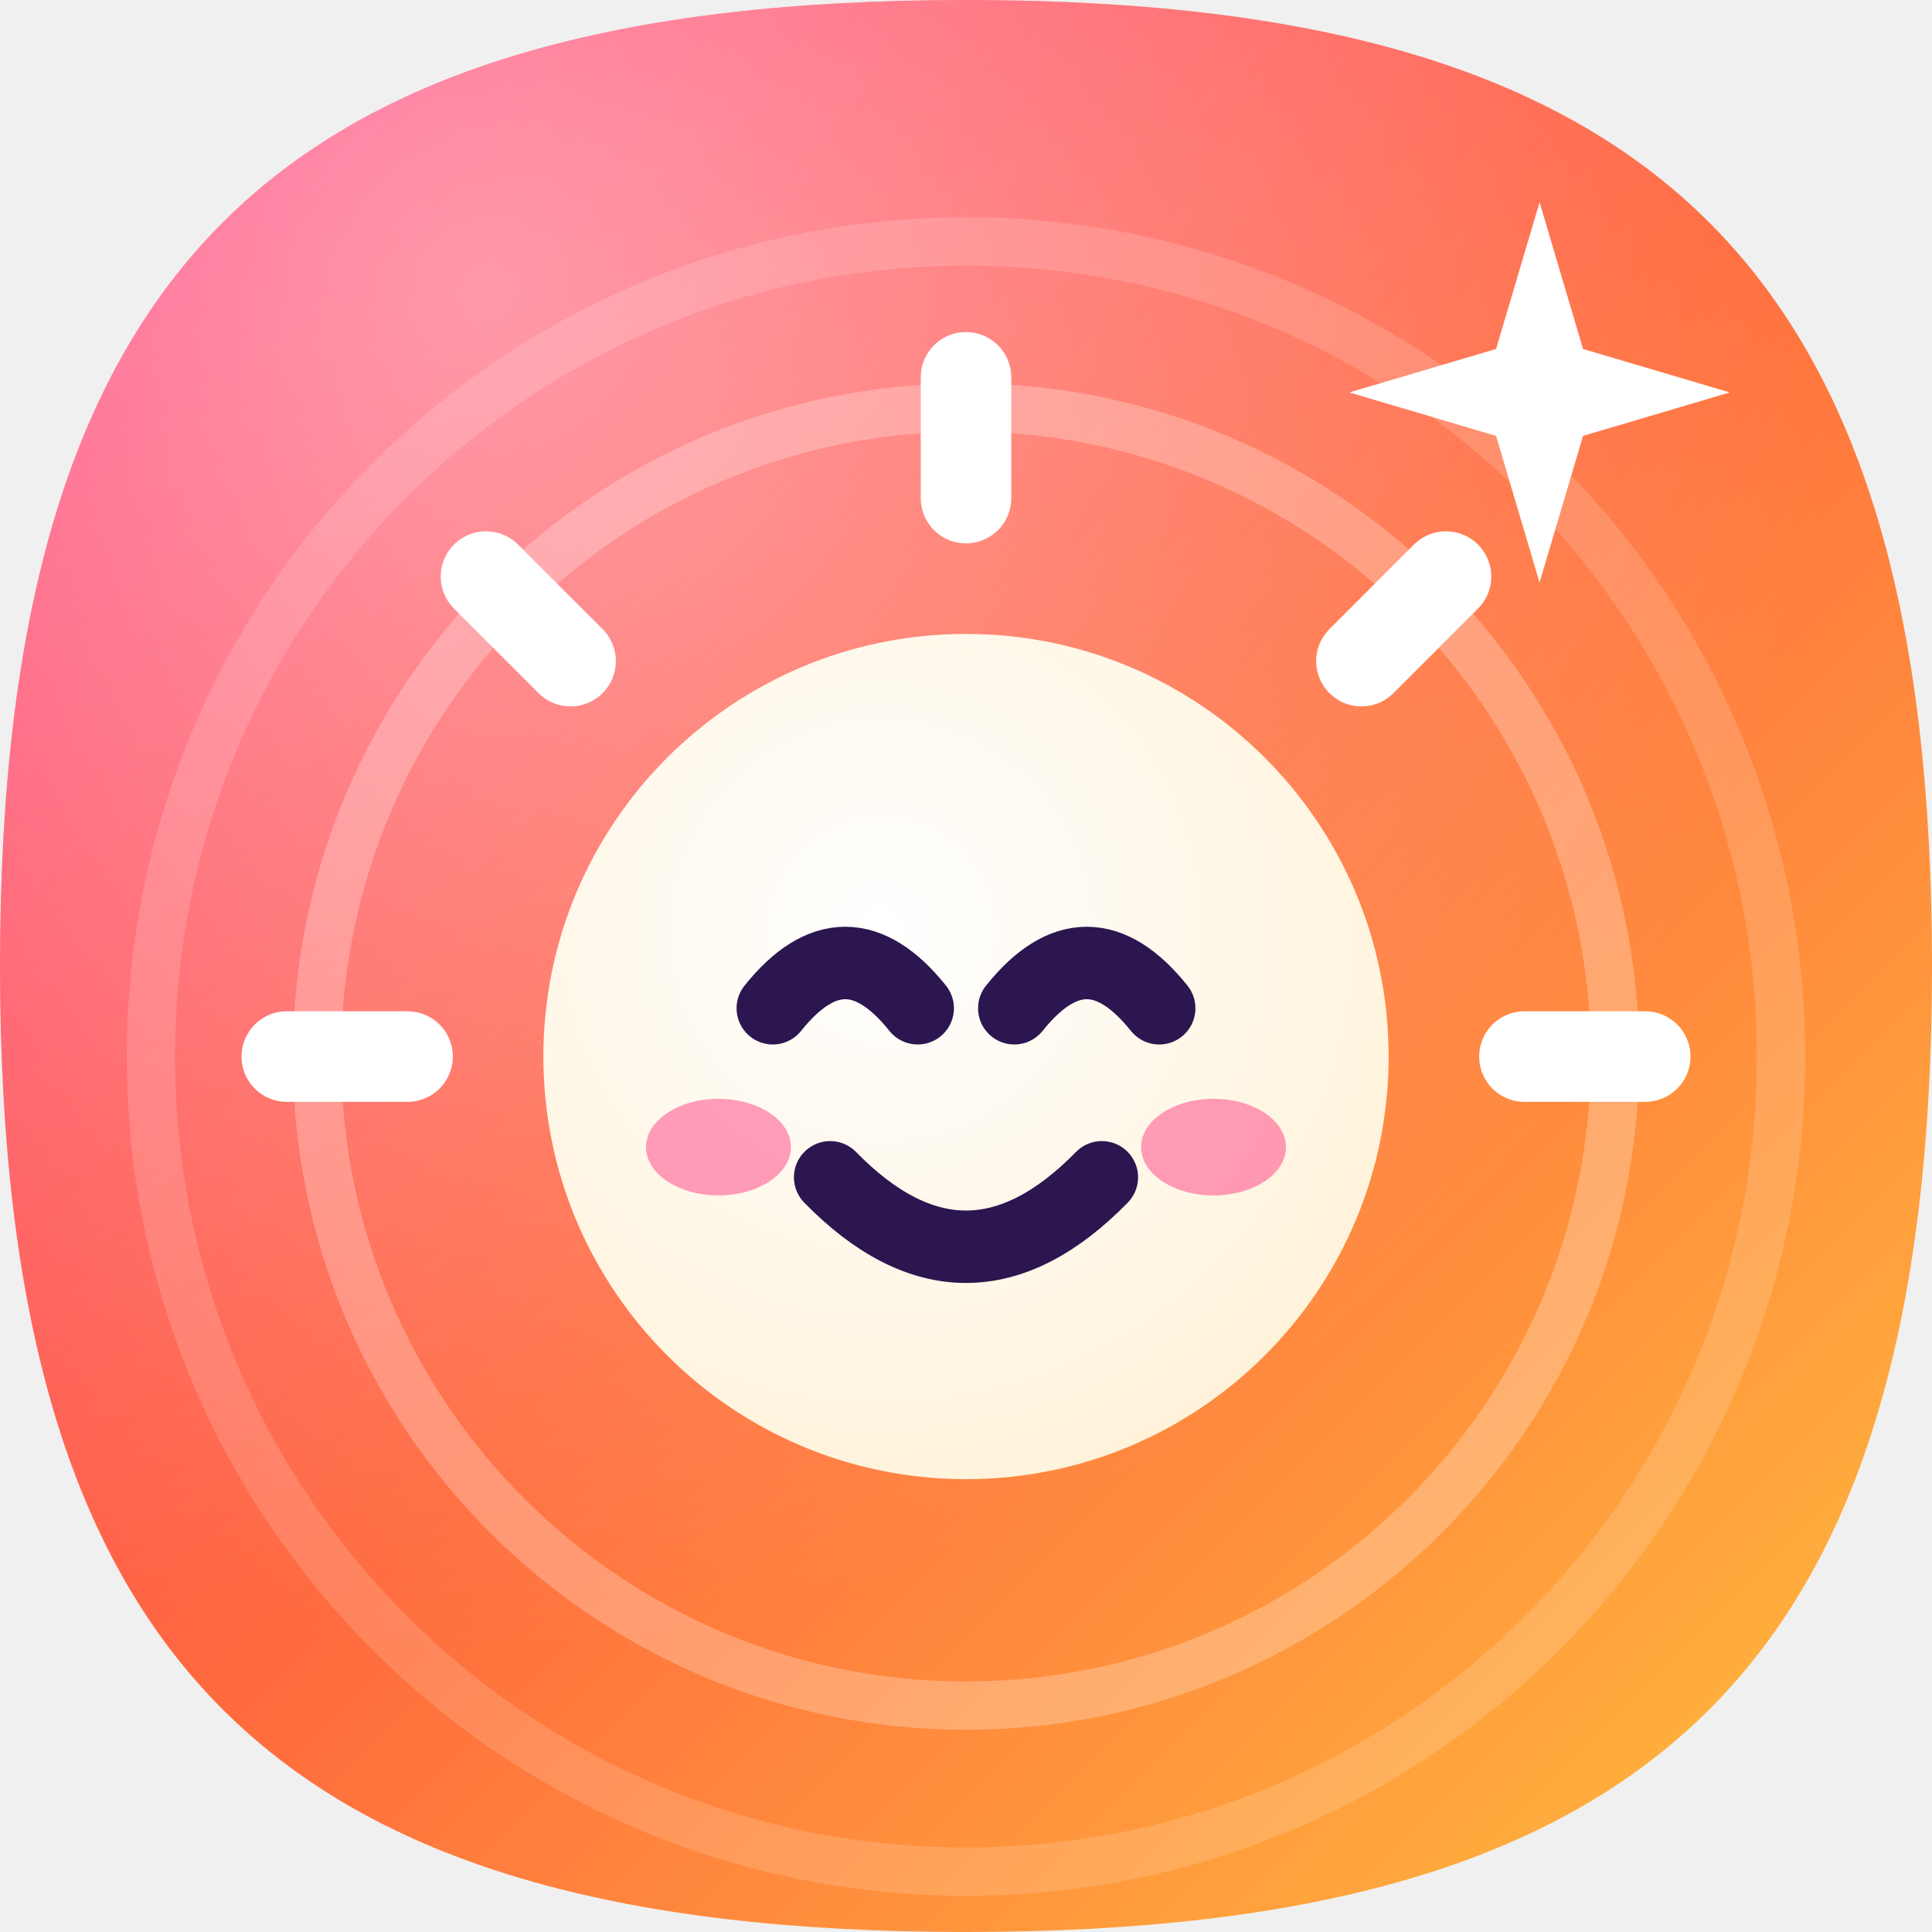
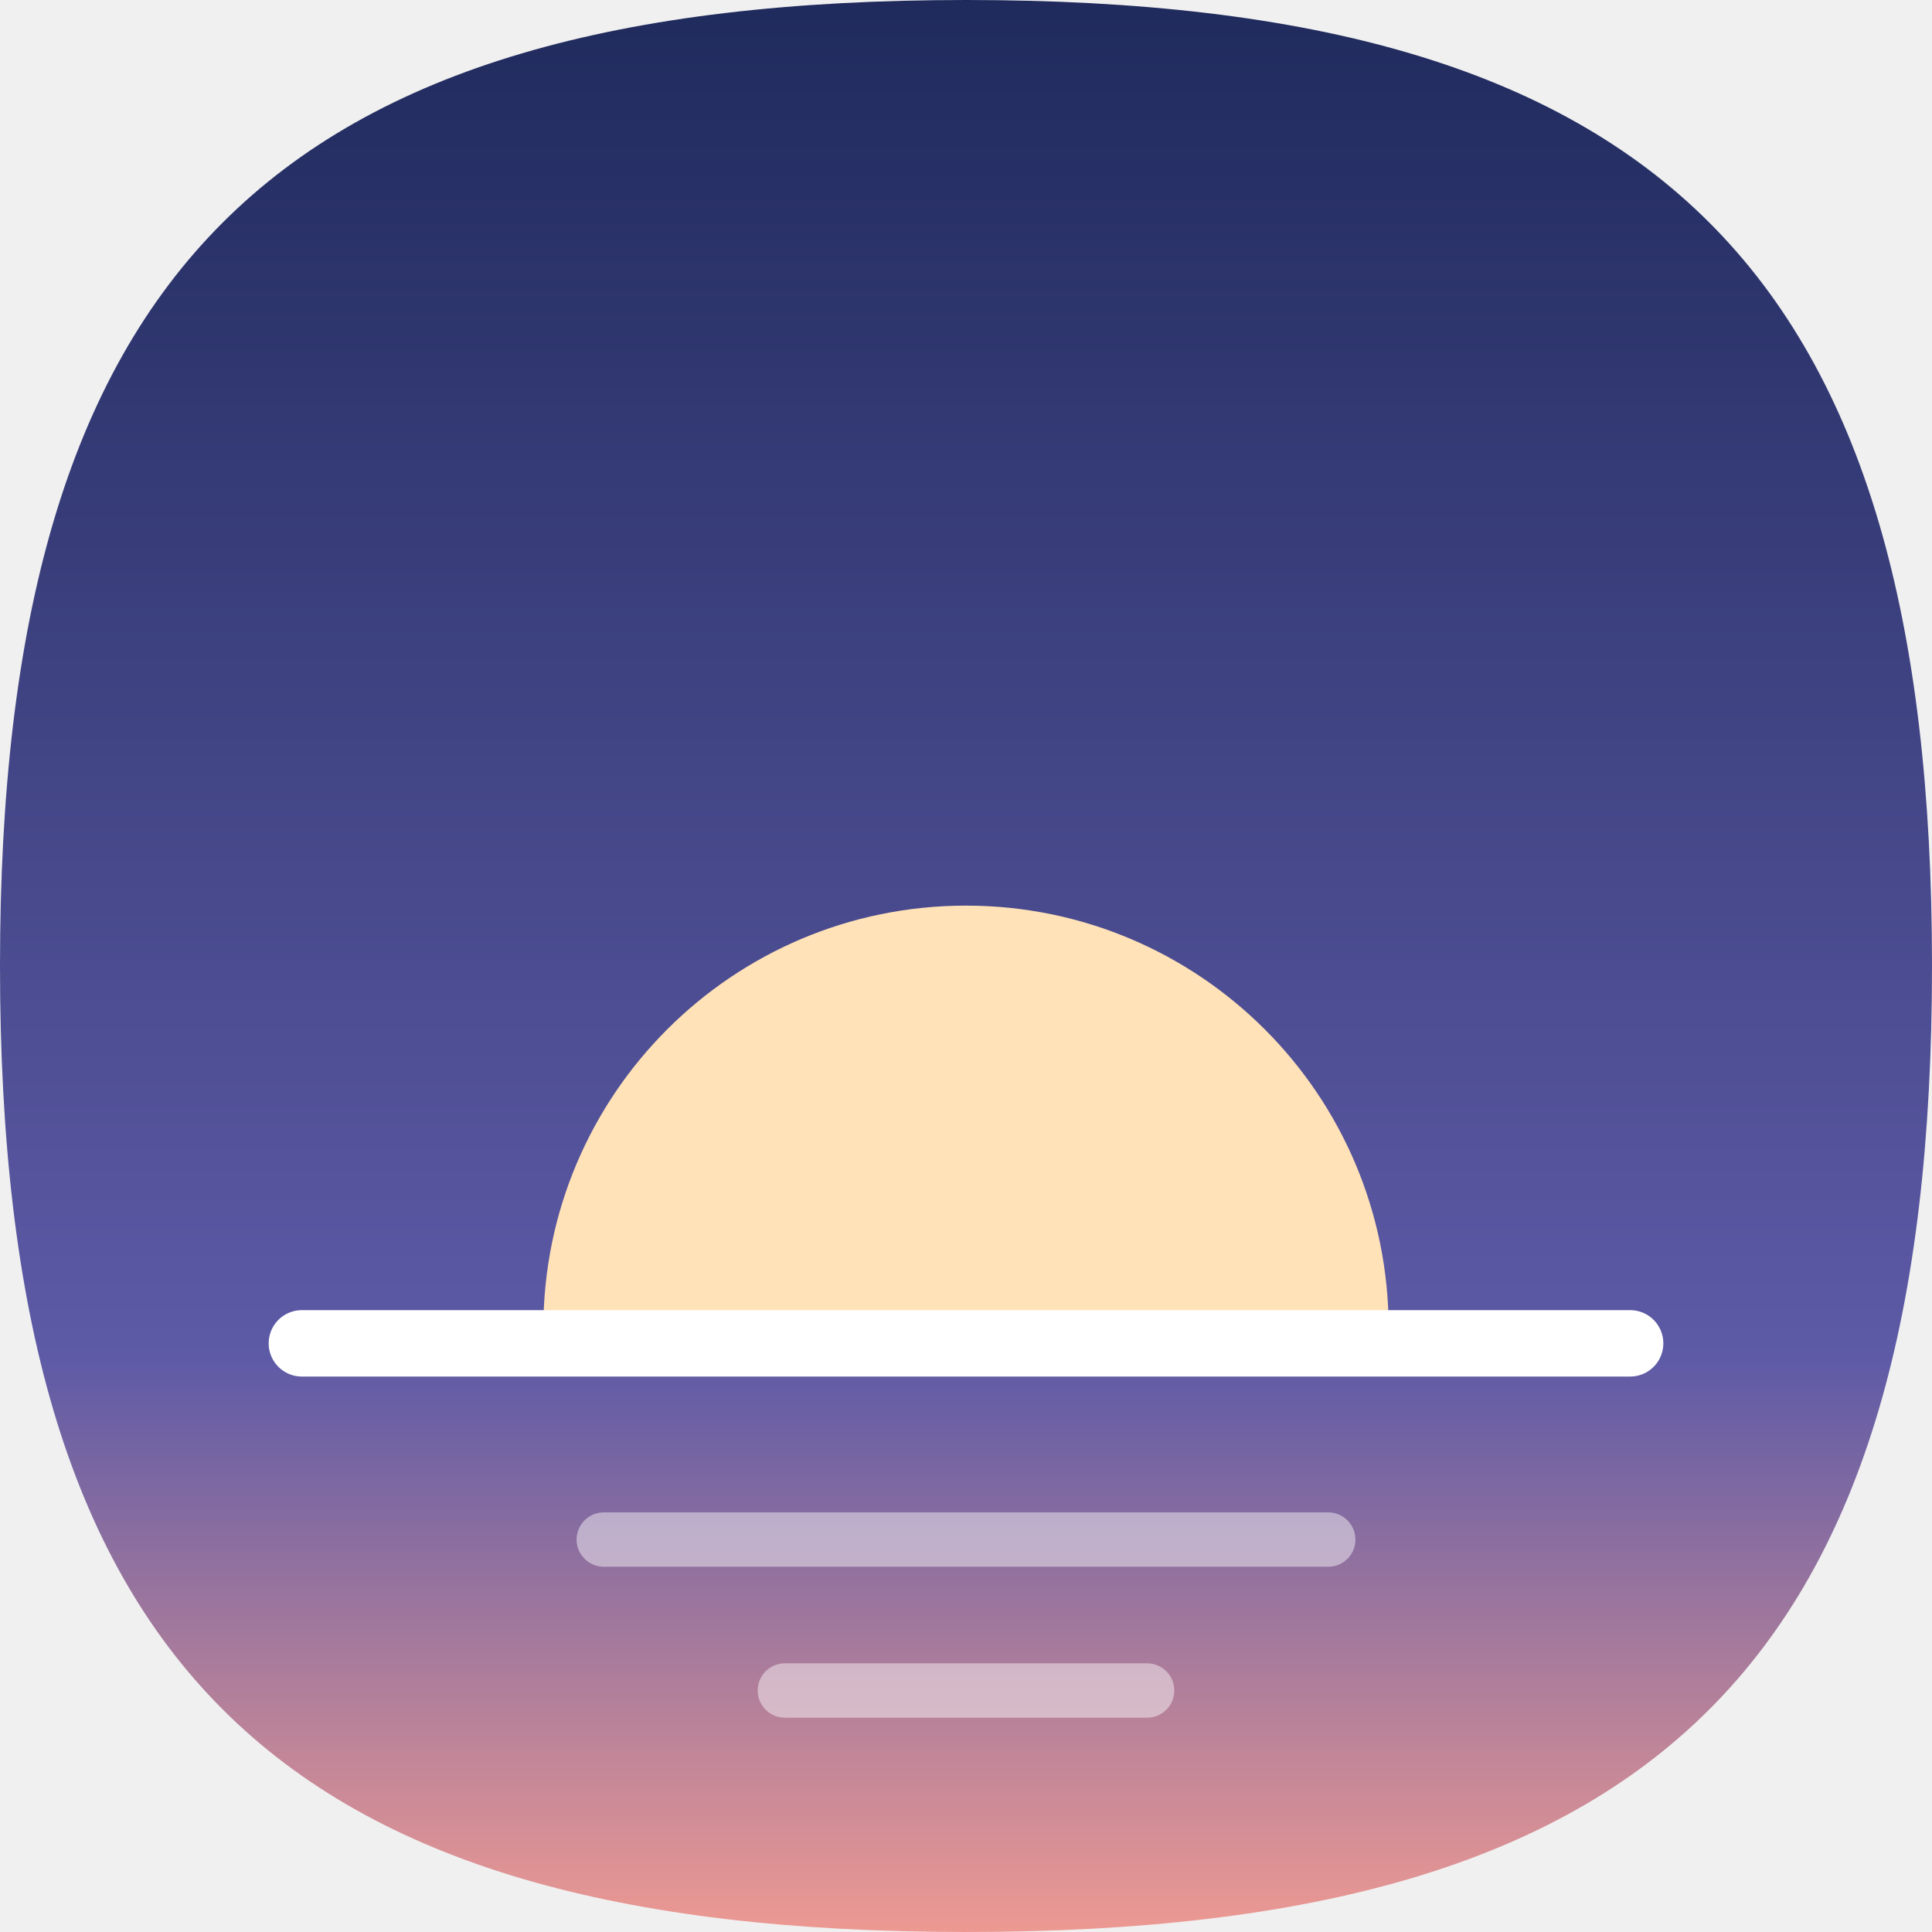
<svg xmlns="http://www.w3.org/2000/svg" viewBox="0 0 64 64">
  <defs>
-     <linearGradient id="g" x1="0" y1="0" x2="1" y2="1">
-       <stop offset="0" stop-color="#FF2E7E" />
-       <stop offset=".5" stop-color="#FF6A3D" />
-       <stop offset="1" stop-color="#FFC23D" />
+     <linearGradient id="s" x1="0" y1="0" x2="0" y2="1">
+       <stop offset="0" stop-color="#1f2a5c" />
+       <stop offset=".7" stop-color="#5d5aa6" />
+       <stop offset="1" stop-color="#ef9a92" />
    </linearGradient>
-     <radialGradient id="h" cx=".25" cy=".15" r=".7">
-       <stop offset="0" stop-color="#fff" stop-opacity=".45" />
-       <stop offset="1" stop-color="#fff" stop-opacity="0" />
-     </radialGradient>
-     <radialGradient id="s" cx=".4" cy=".35" r=".75">
-       <stop offset="0" stop-color="#fff" />
-       <stop offset="1" stop-color="#FFF1D6" />
-     </radialGradient>
  </defs>
-   <path d="M32 0C55 0 64 9 64 32S55 64 32 64 0 55 0 32 9 0 32 0Z" fill="url(#g)" />
-   <path d="M32 0C55 0 64 9 64 32S55 64 32 64 0 55 0 32 9 0 32 0Z" fill="url(#h)" />
-   <g fill="none" stroke="#fff" stroke-width="1.6">
-     <circle cx="32" cy="35" r="27" stroke-opacity=".16" />
-     <circle cx="32" cy="35" r="21.5" stroke-opacity=".26" />
-   </g>
-   <g stroke="#fff" stroke-width="3" stroke-linecap="round">
-     <line x1="32" y1="16.5" x2="32" y2="12.5" />
-     <line x1="45.1" y1="21.9" x2="47.9" y2="19.1" />
-     <line x1="18.9" y1="21.9" x2="16.1" y2="19.1" />
-     <line x1="50.5" y1="35" x2="54.5" y2="35" />
-     <line x1="13.5" y1="35" x2="9.5" y2="35" />
-   </g>
-   <circle cx="32" cy="35" r="14" fill="url(#s)" />
-   <path d="M25.6 33.4q2.4-3 4.8 0M33.6 33.4q2.4-3 4.8 0M27.5 39q4.5 4.6 9 0" stroke="#2B1650" stroke-width="2.4" stroke-linecap="round" fill="none" />
-   <ellipse cx="23.8" cy="38" rx="2.4" ry="1.6" fill="#FF4F8B" opacity=".55" />
-   <ellipse cx="40.2" cy="38" rx="2.4" ry="1.6" fill="#FF4F8B" opacity=".55" />
-   <path d="M0-7 1.6-1.6 7 0 1.6 1.6 0 7-1.6 1.6-7 0-1.6-1.6Z" transform="translate(51 13) scale(.9)" fill="#fff" />
+   <path id="bg" d="M32 0C55 0 64 9 64 32S55 64 32 64 0 55 0 32 9 0 32 0Z" fill="url(#s)" />
+   <path d="M18 44a14 14 0 0 1 28 0" fill="#ffe2b8" />
+   <path d="M10 44.5h44" stroke="#fff" stroke-width="2.2" stroke-linecap="round" />
+   <path d="M20 51h24M26 56h12" stroke="#fff" stroke-opacity=".45" stroke-width="1.8" stroke-linecap="round" />
</svg>
